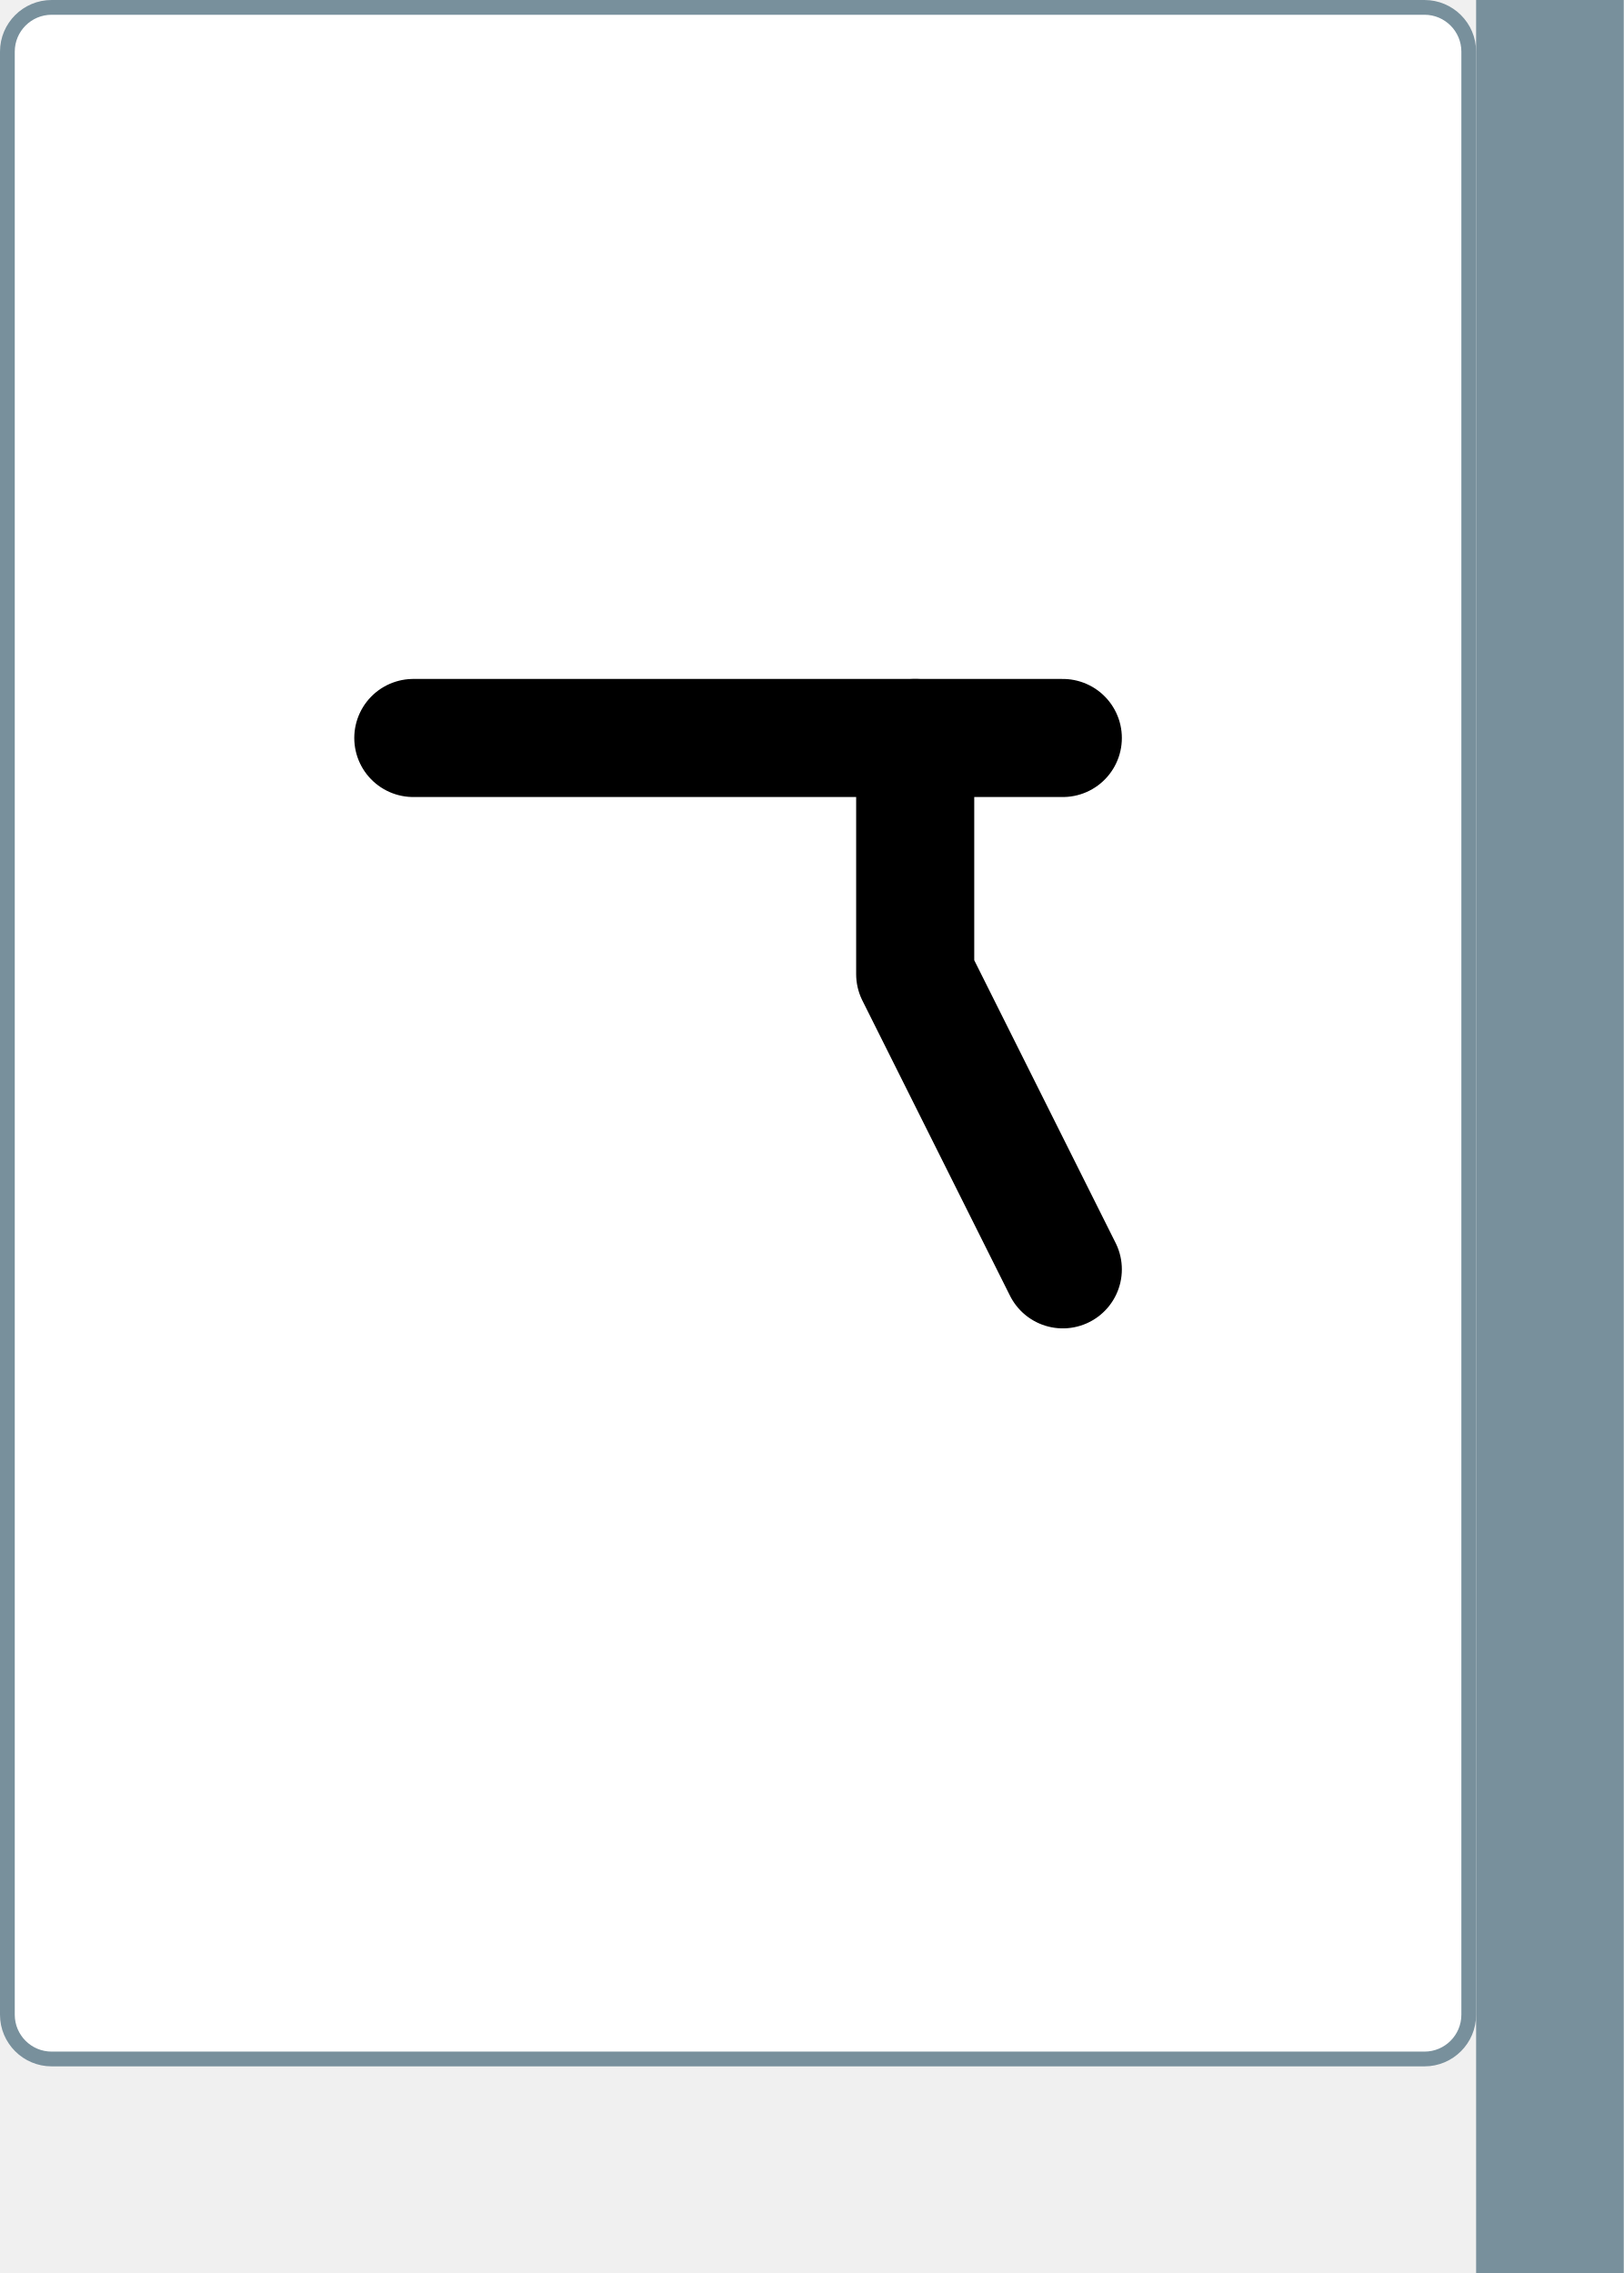
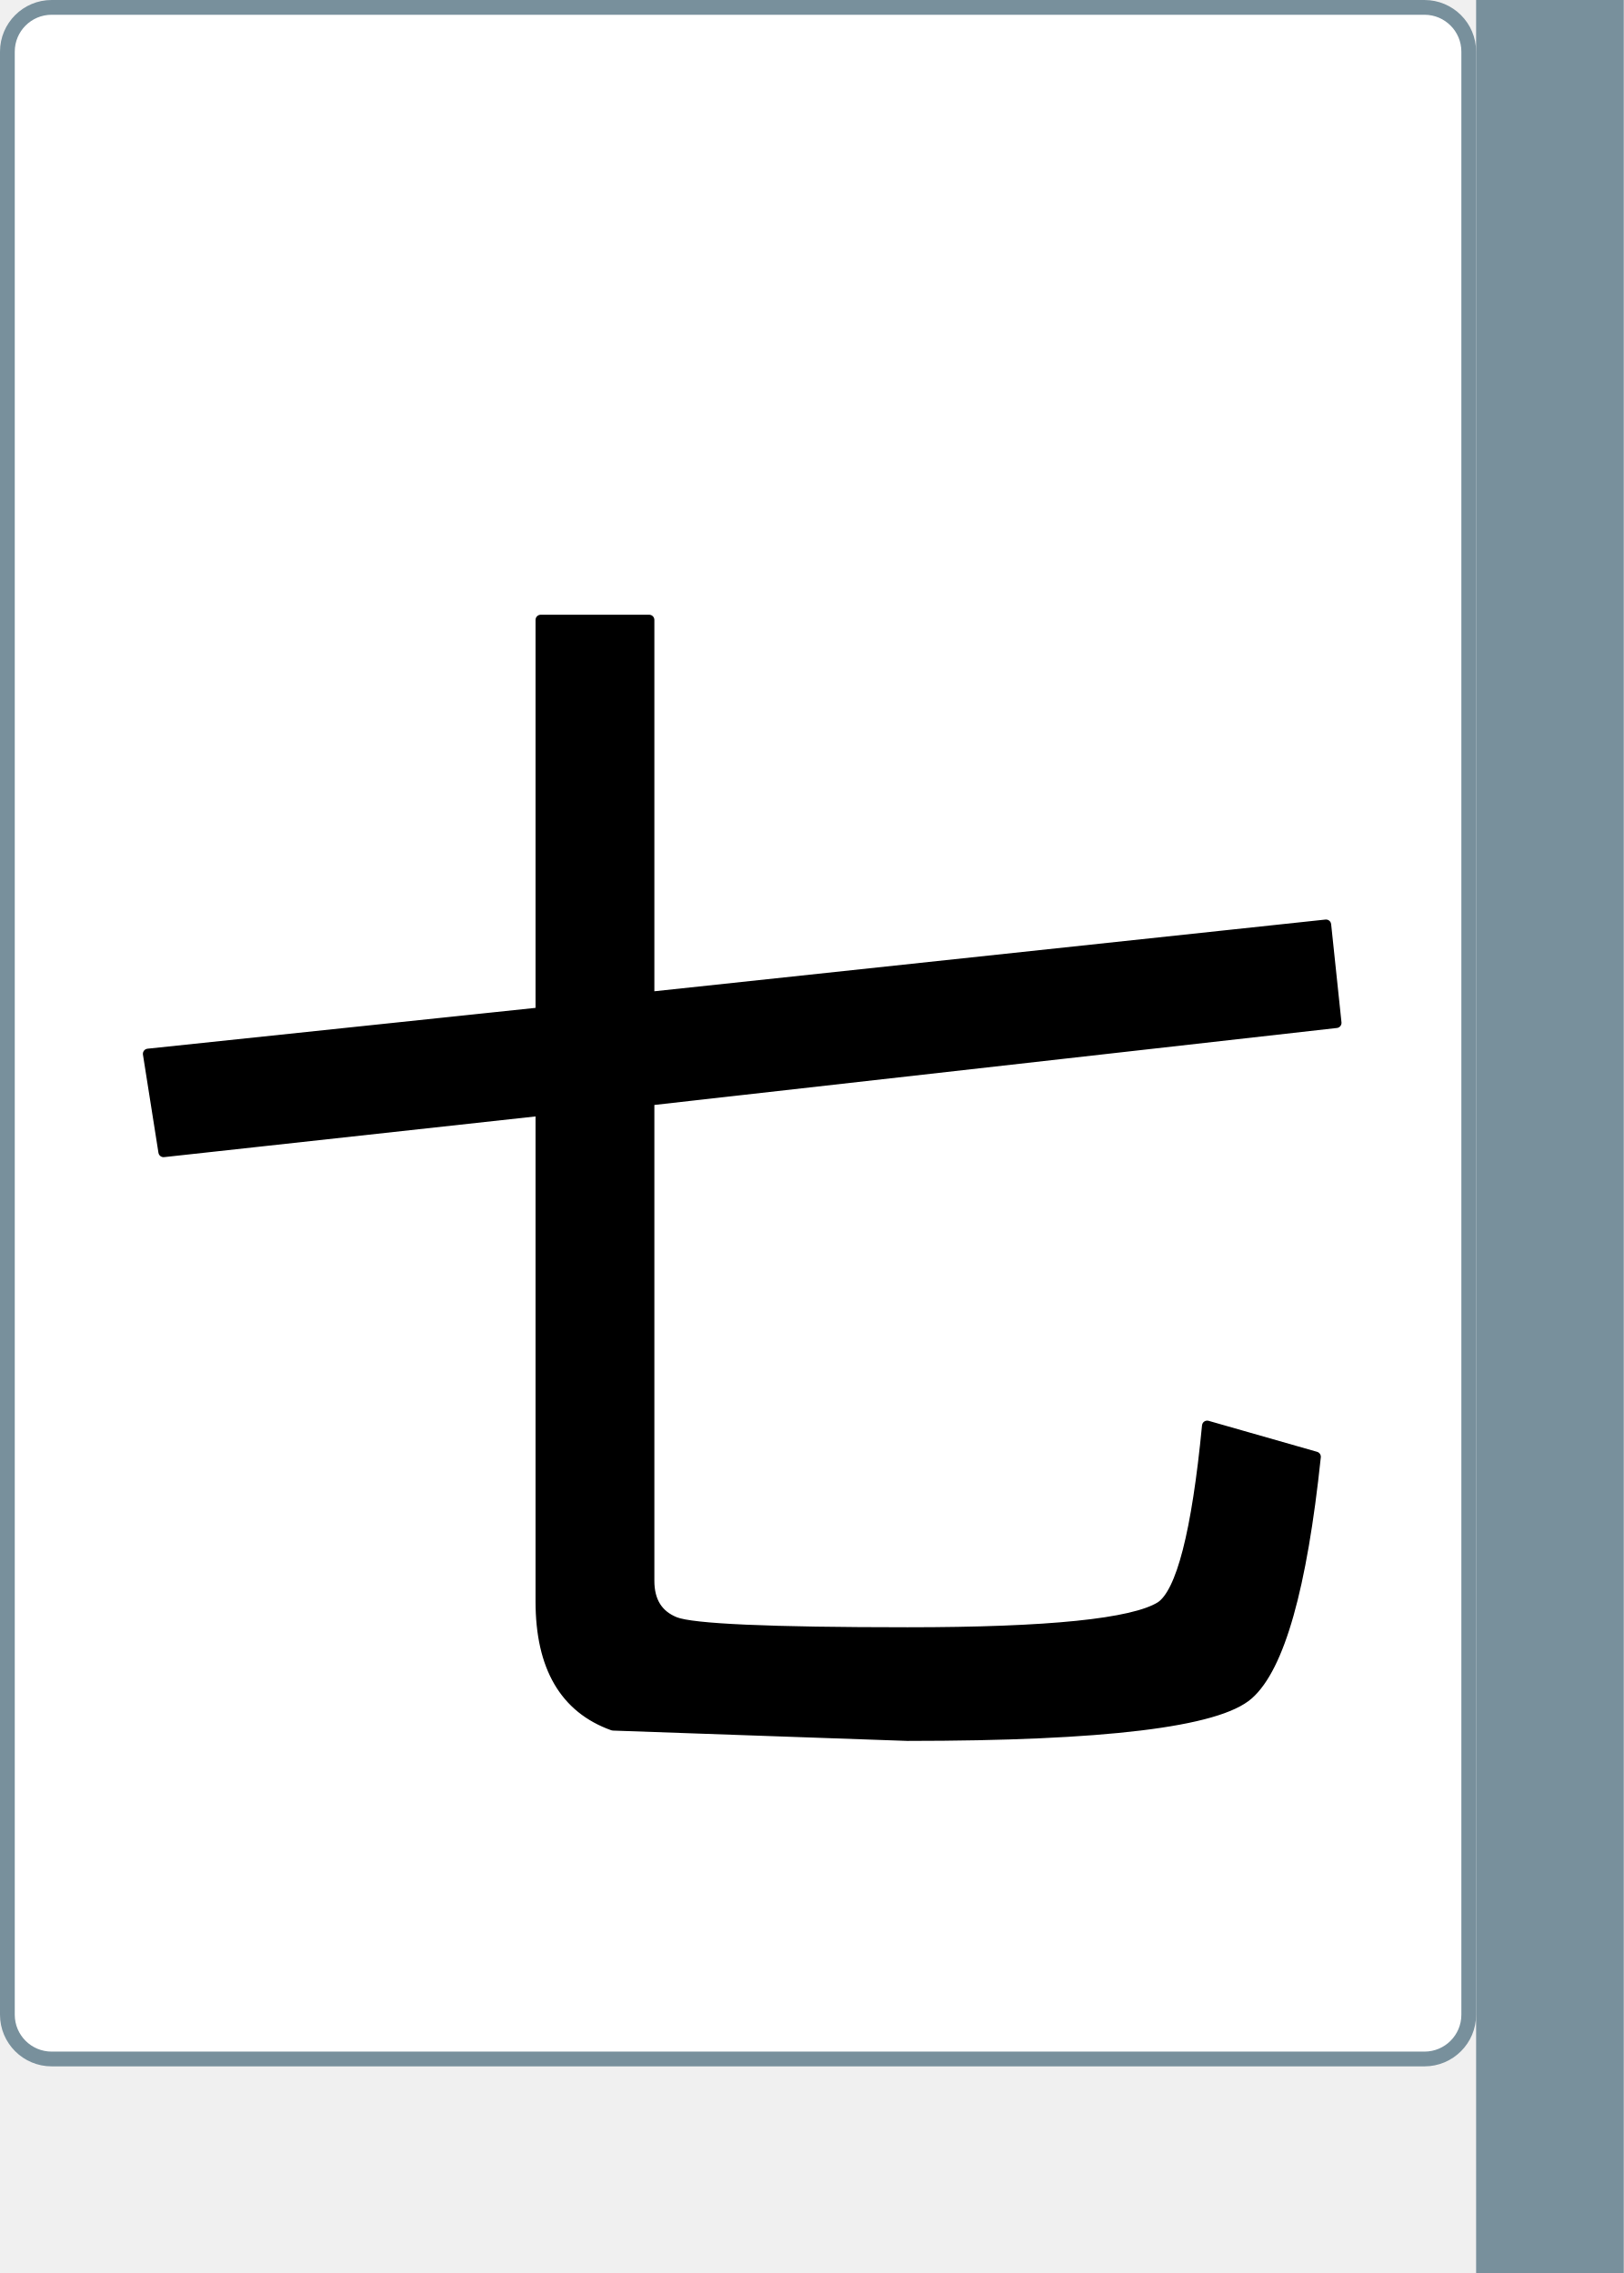
<svg xmlns="http://www.w3.org/2000/svg" width="110" height="154" viewBox="0 0 110 154">
  <rect x="100" y="0" width="10" height="154" fill="#78909c" />
  <rect x="0.5" y="0.5" width="99" height="139" rx="3" fill="#ffffff" stroke="#78909c" stroke-width="1" />
  <g transform="translate(0,20)">
-     <path d="M28 30 L72 30" fill="none" stroke="#000000" stroke-width="8" stroke-linecap="round" stroke-linejoin="round" />
-     <path d="M62 30 L62 46 L72 66" fill="none" stroke="#000000" stroke-width="8" stroke-linecap="round" stroke-linejoin="round" />
+     <g transform="translate(5.48,92.35) scale(0.35,-0.35)">
+       <path d="M241 142 243 123 110 108V15Q110 9 115.0 7.0Q120 5 160 5Q201 5 209 10Q215 14 218 45L239 39Q235 1 226.0 -7.0Q217 -15 160 -15L103 -13Q89 -8 89 11V106L16 98L13 117L89 125V201H110V128Z" fill="#000000" stroke="#000000" stroke-width="2" stroke-linejoin="round" />
+     </g>
  </g>
</svg>
